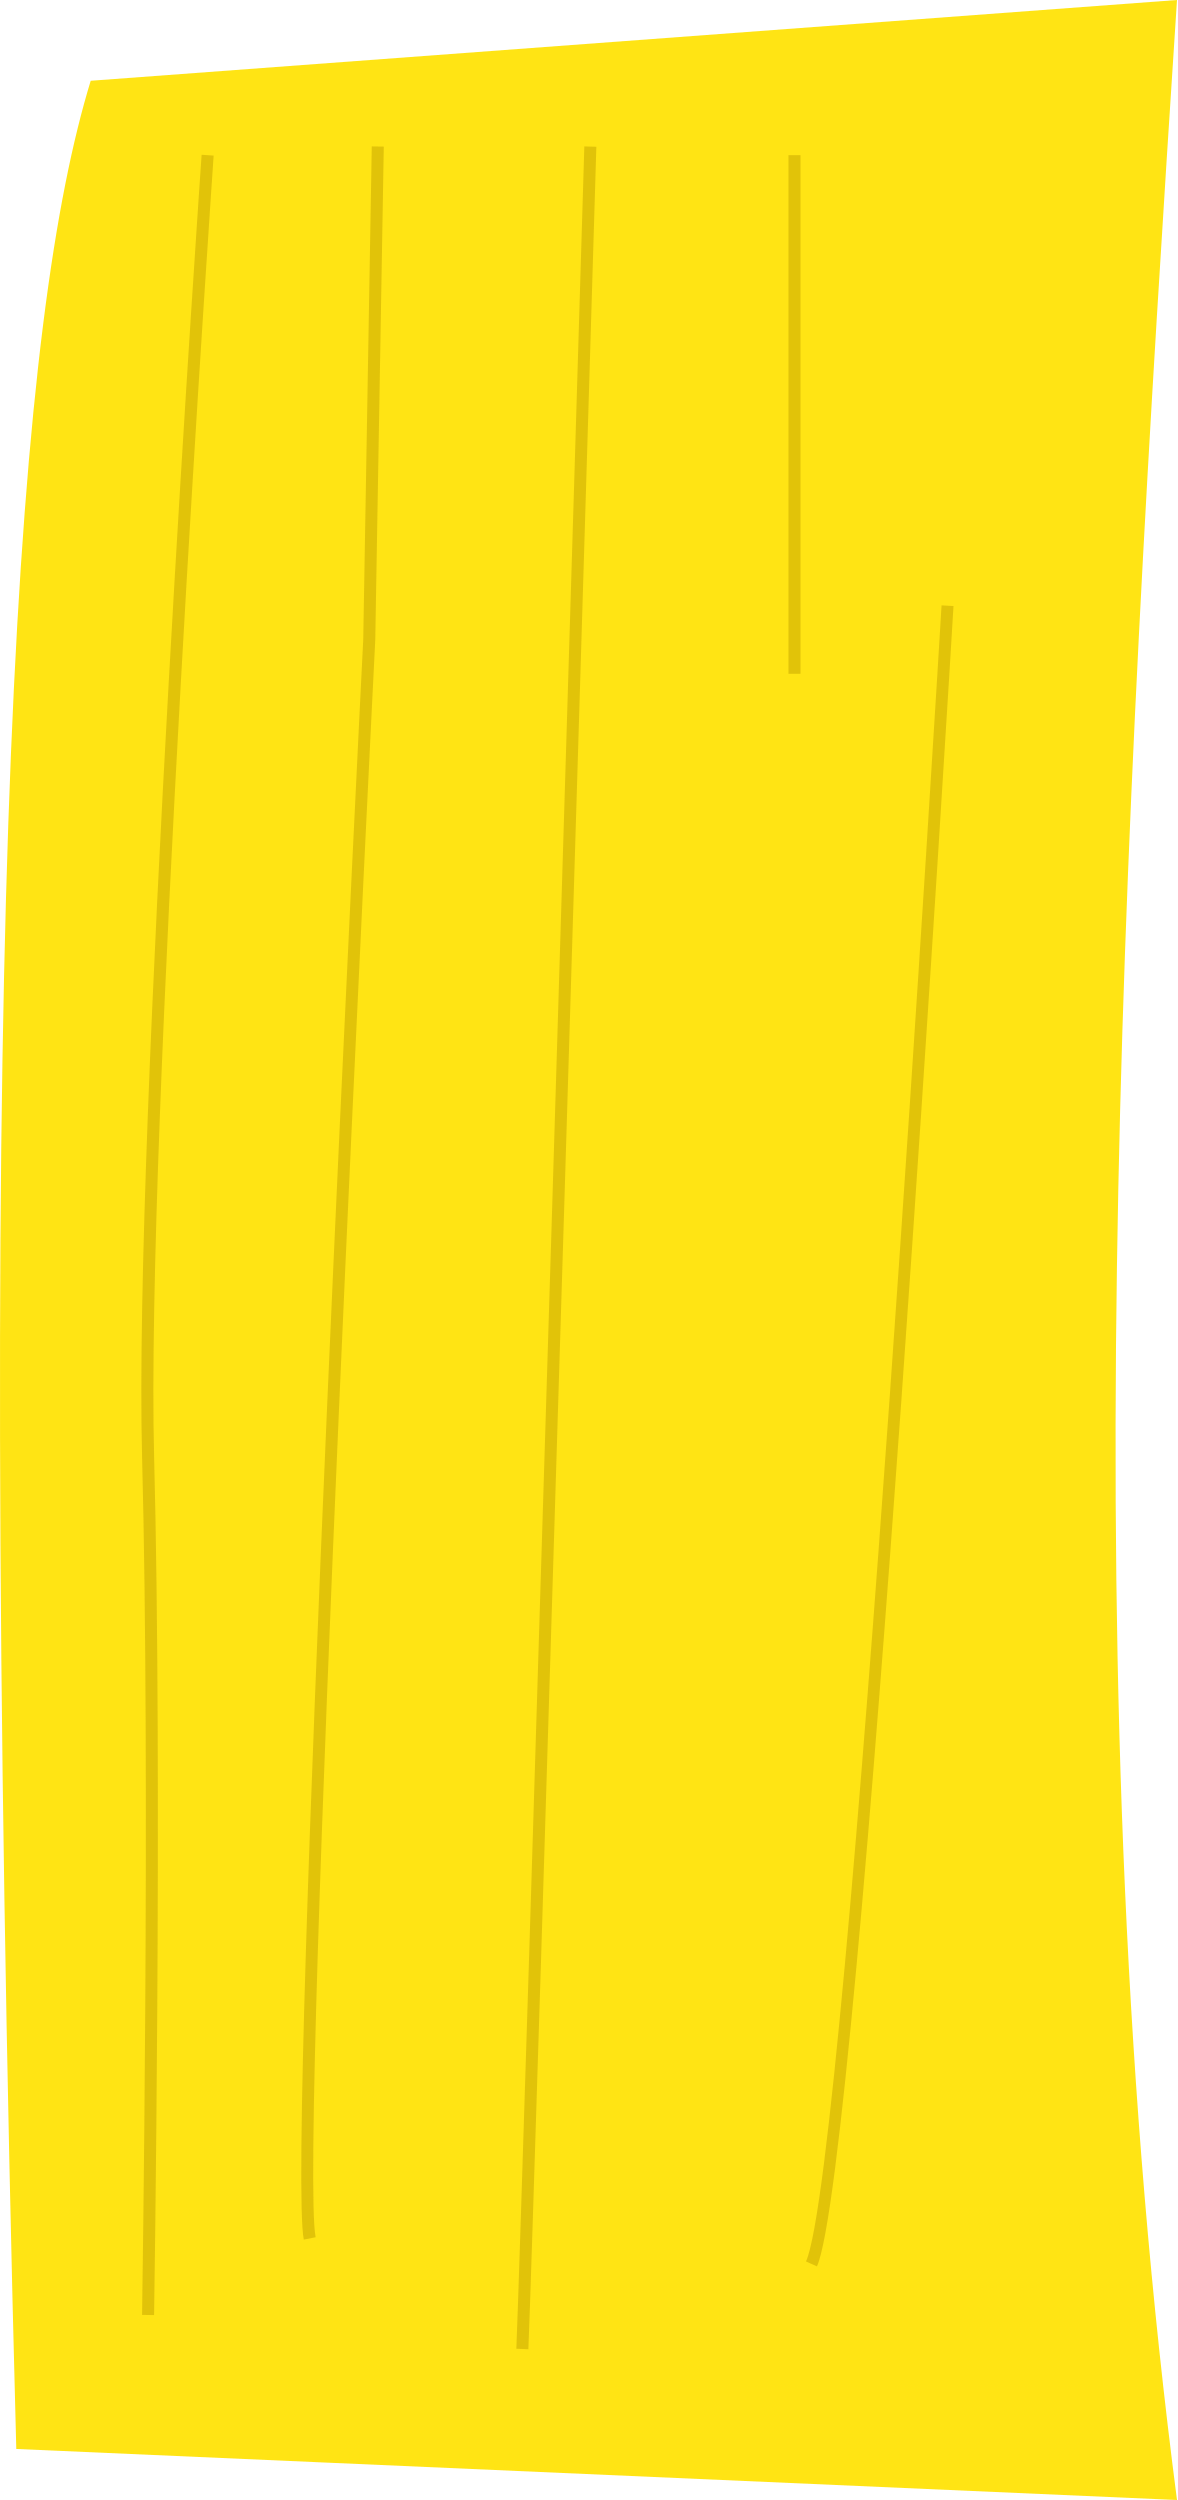
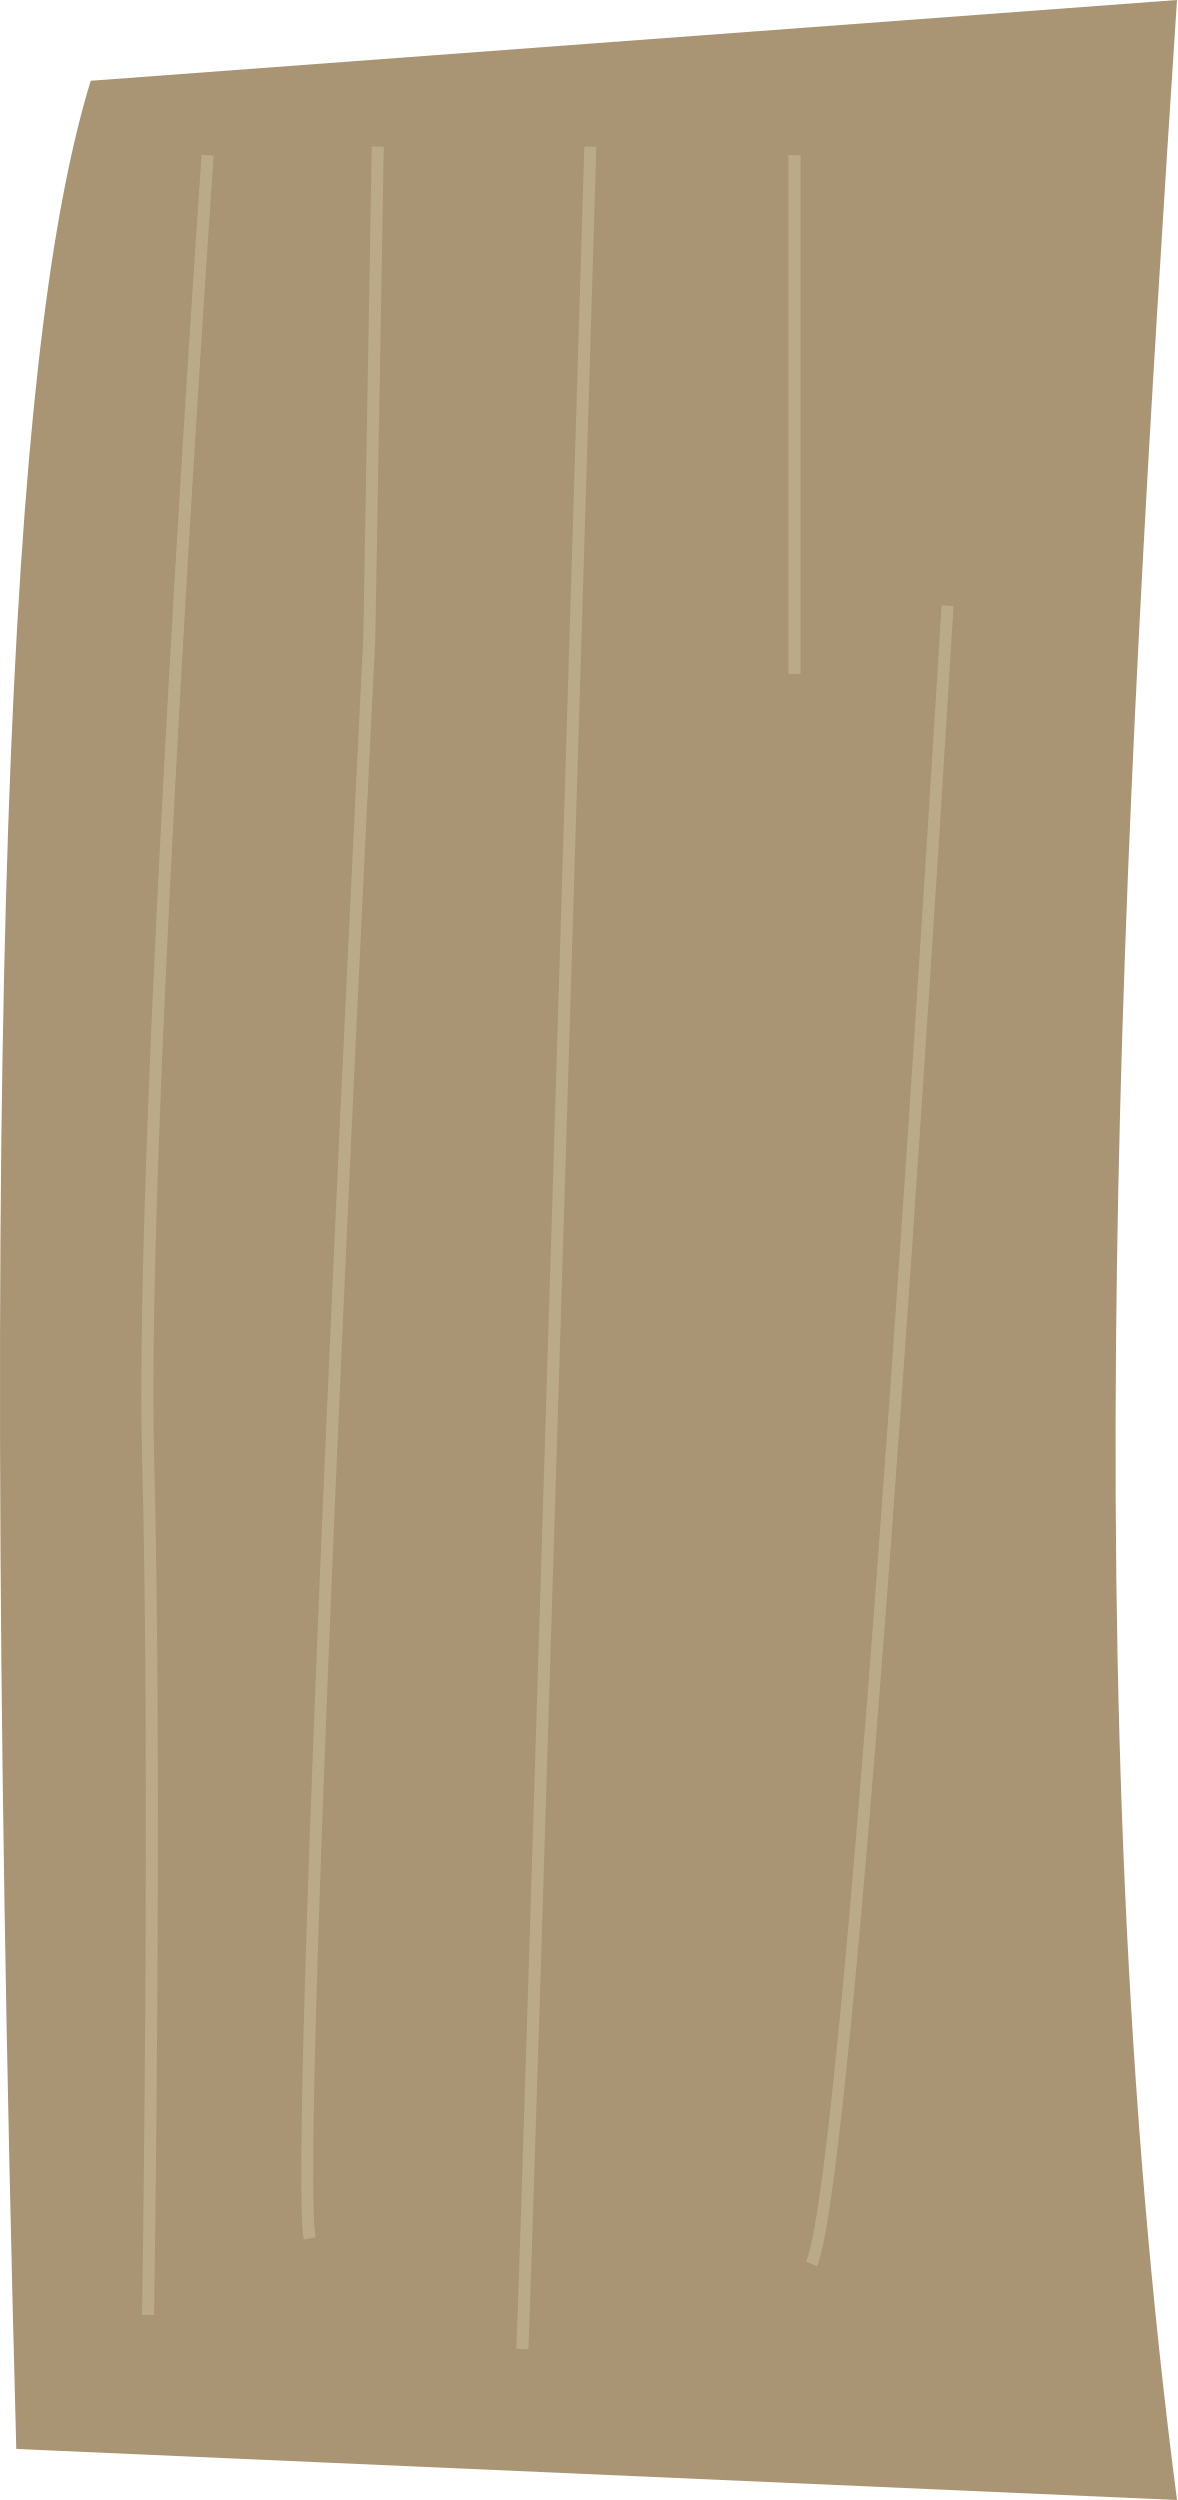
<svg xmlns="http://www.w3.org/2000/svg" viewBox="0 0 140.92 299.32" style="shape-rendering:geometricPrecision">
  <g>
-     <path fill="#FFE200" opacity="0.92" d="M10.86 9.67c43.35,-3.22 86.71,-6.45 130.06,-9.67 -6.64,101.67 -12.54,203.13 0,299.32 -46.32,-2.04 -92.65,-4.07 -138.97,-6.11 -5.07,-190.99 0.39,-255.64 8.91,-283.54z" />
-     <path fill="#C9A800" opacity="0.55" d="M25.58 18.62c-0.02,0.34 -8.14,117.07 -7.13,155.71 1.02,38.7 0,102.67 0,102.85l-1.44 -0.02c0,-0.18 1.02,-64.13 0,-102.8 -1.02,-38.74 7.1,-155.5 7.13,-155.83l1.44 0.1zm88.58 53.95c-0.03,0.54 -11.21,187.47 -16.35,198.78l-1.31 -0.59c5.04,-11.08 16.2,-197.74 16.23,-198.28l1.44 0.08zm-18.32 -54l0 62.1 -1.44 0 0 -62.1 1.44 0zm-24.44 -1c-0.02,0.71 -7.5,249.12 -8.14,263.7l-1.44 -0.06c0.64,-14.62 8.12,-262.96 8.14,-263.68l1.44 0.04zm-25.45 -0.01l-1.02 59.07c-0.03,0.52 -9.16,181.13 -7.14,191.23l-1.42 0.28c-2.05,-10.26 7.09,-191.06 7.12,-191.58l1.02 -59.03 1.44 0.02z" />
+     <path fill="#A99473" d="M10.86 9.67c43.35,-3.22 86.71,-6.45 130.06,-9.67 -6.64,101.67 -12.54,203.13 0,299.32 -46.32,-2.04 -92.65,-4.07 -138.97,-6.11 -5.07,-190.99 0.39,-255.64 8.91,-283.54z" />
+     <path fill="#BBAA88" d="M25.58 18.62c-0.02,0.34 -8.14,117.07 -7.13,155.71 1.02,38.7 0,102.67 0,102.85l-1.44 -0.02c0,-0.18 1.02,-64.13 0,-102.8 -1.02,-38.74 7.1,-155.5 7.13,-155.83l1.44 0.1zm88.58 53.95c-0.03,0.54 -11.21,187.47 -16.35,198.78l-1.31 -0.59c5.04,-11.08 16.2,-197.74 16.23,-198.28l1.44 0.08zm-18.32 -54l0 62.1 -1.44 0 0 -62.1 1.44 0zm-24.44 -1c-0.02,0.71 -7.5,249.12 -8.14,263.7l-1.44 -0.06c0.64,-14.62 8.12,-262.96 8.14,-263.68l1.44 0.04zm-25.45 -0.01l-1.02 59.07c-0.03,0.52 -9.16,181.13 -7.14,191.23l-1.42 0.28c-2.05,-10.26 7.09,-191.06 7.12,-191.58l1.02 -59.03 1.44 0.02z" />
  </g>
</svg>
